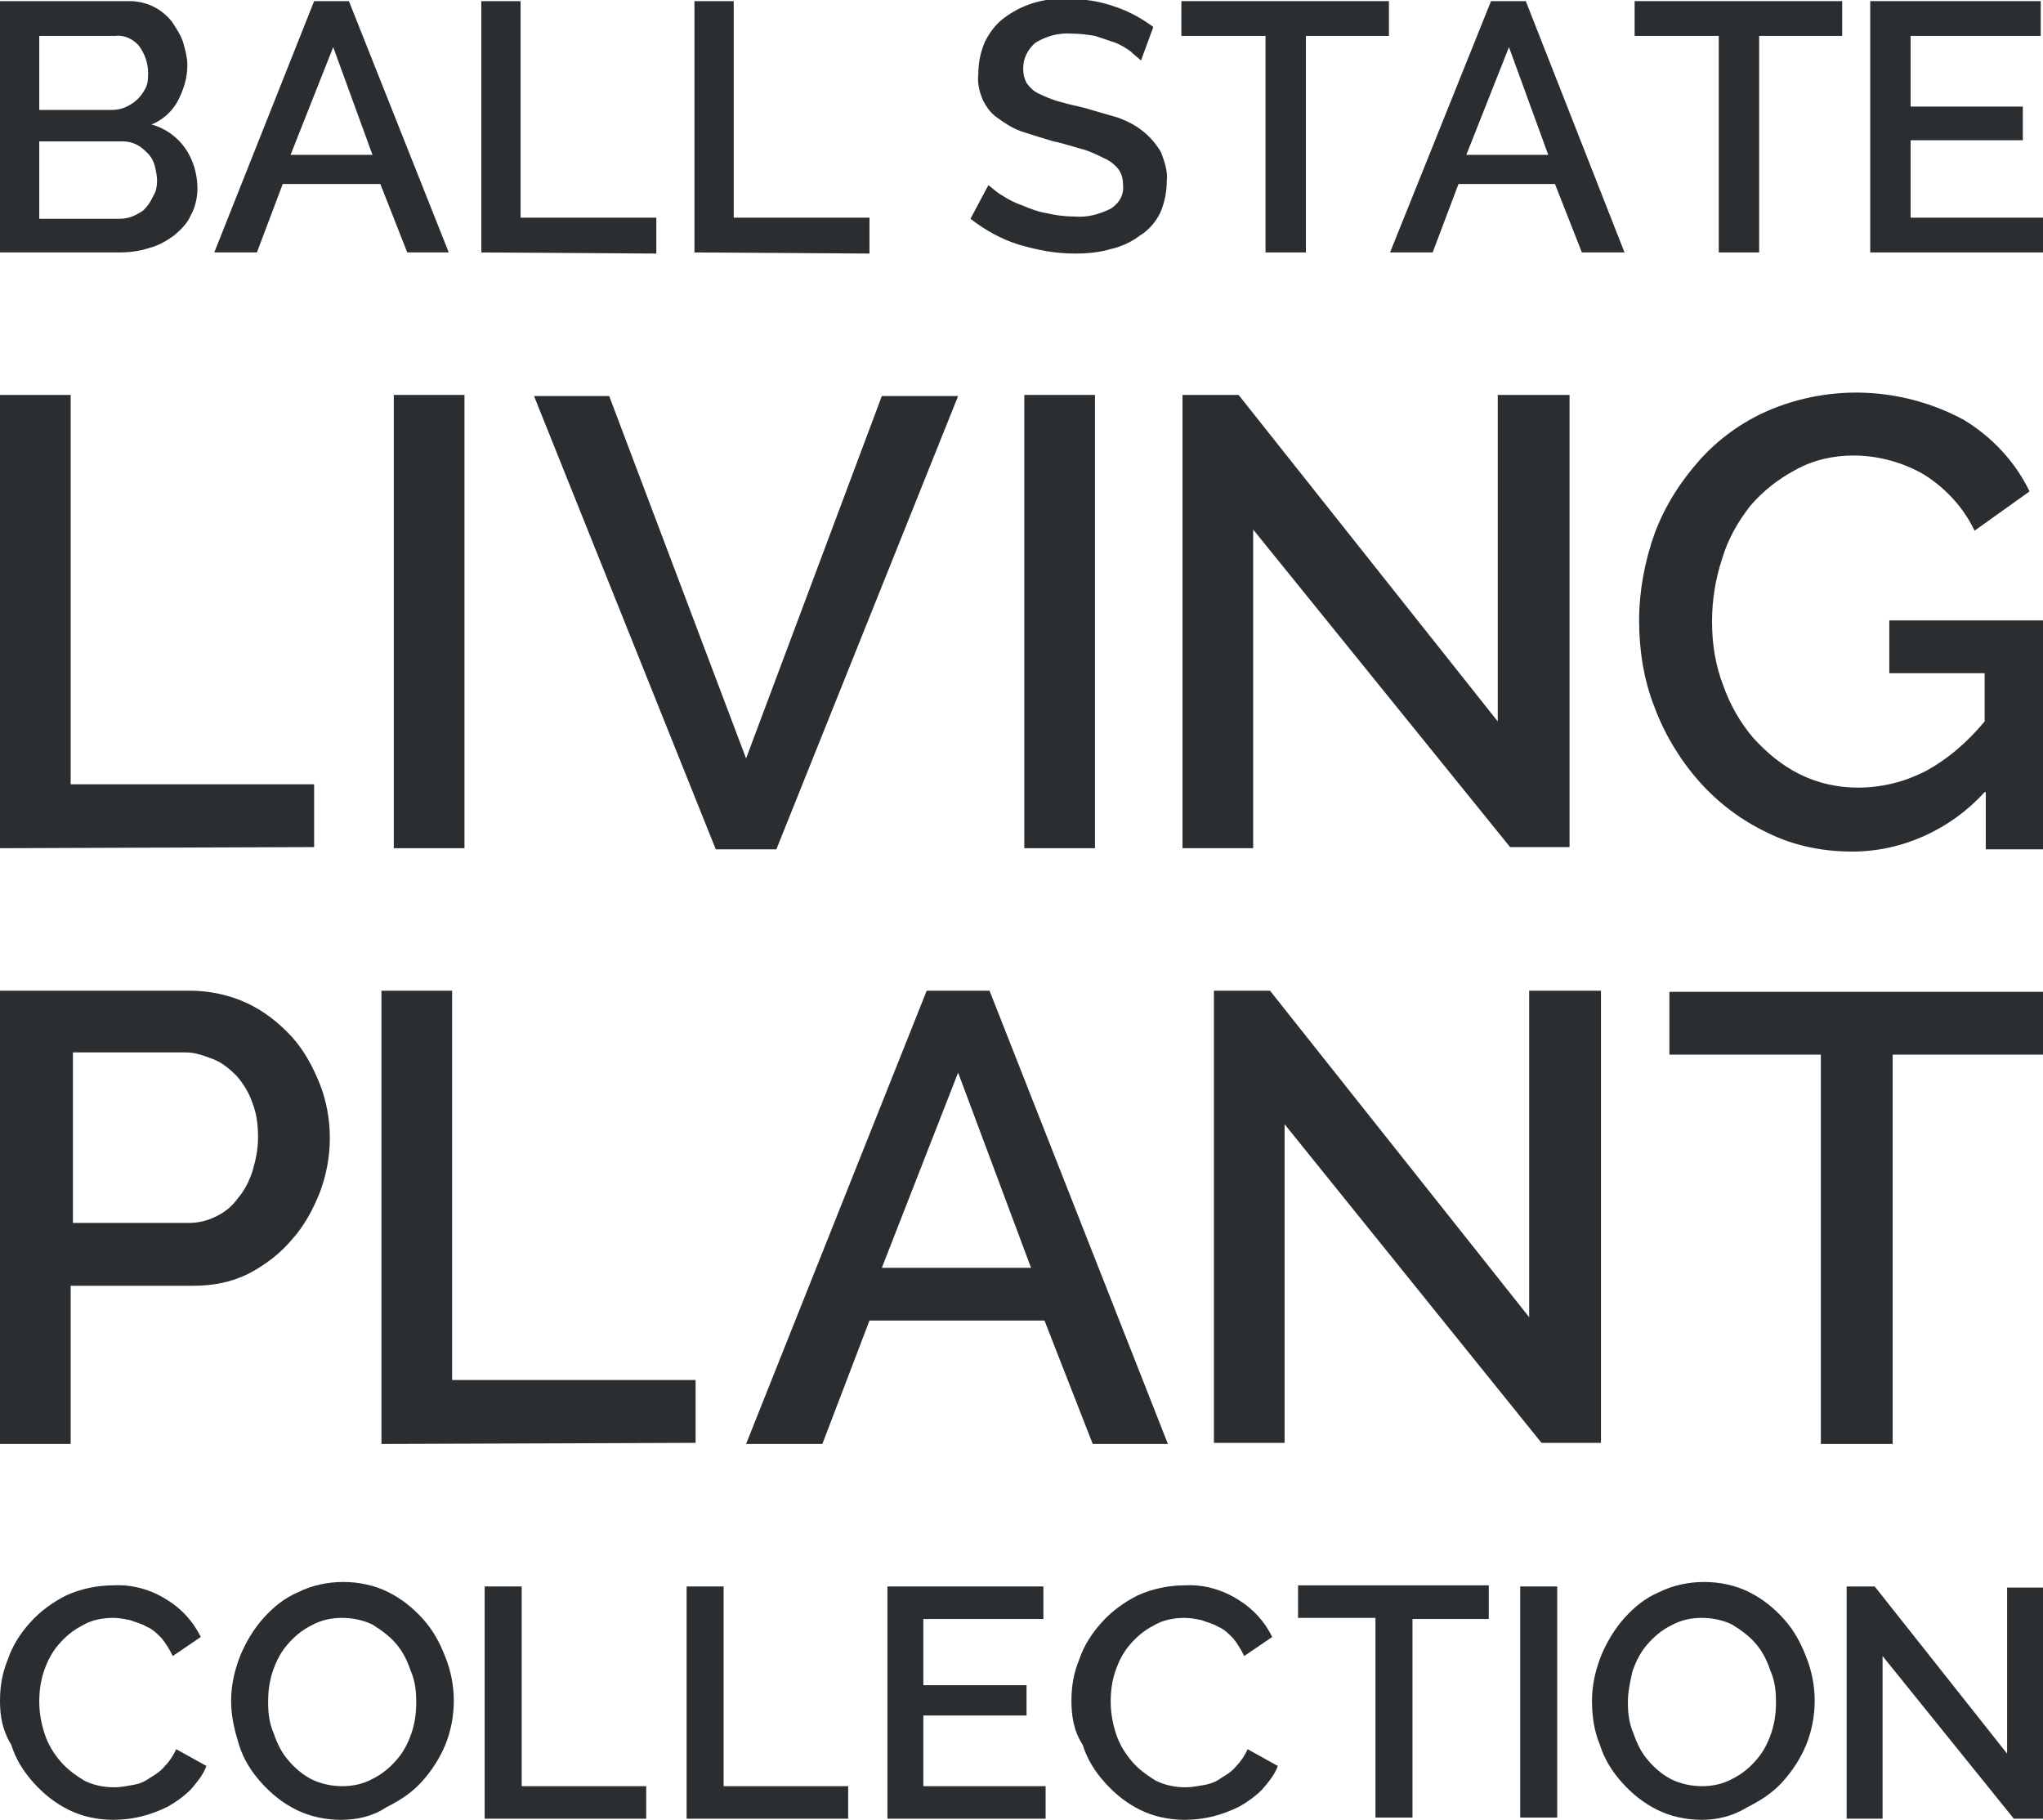
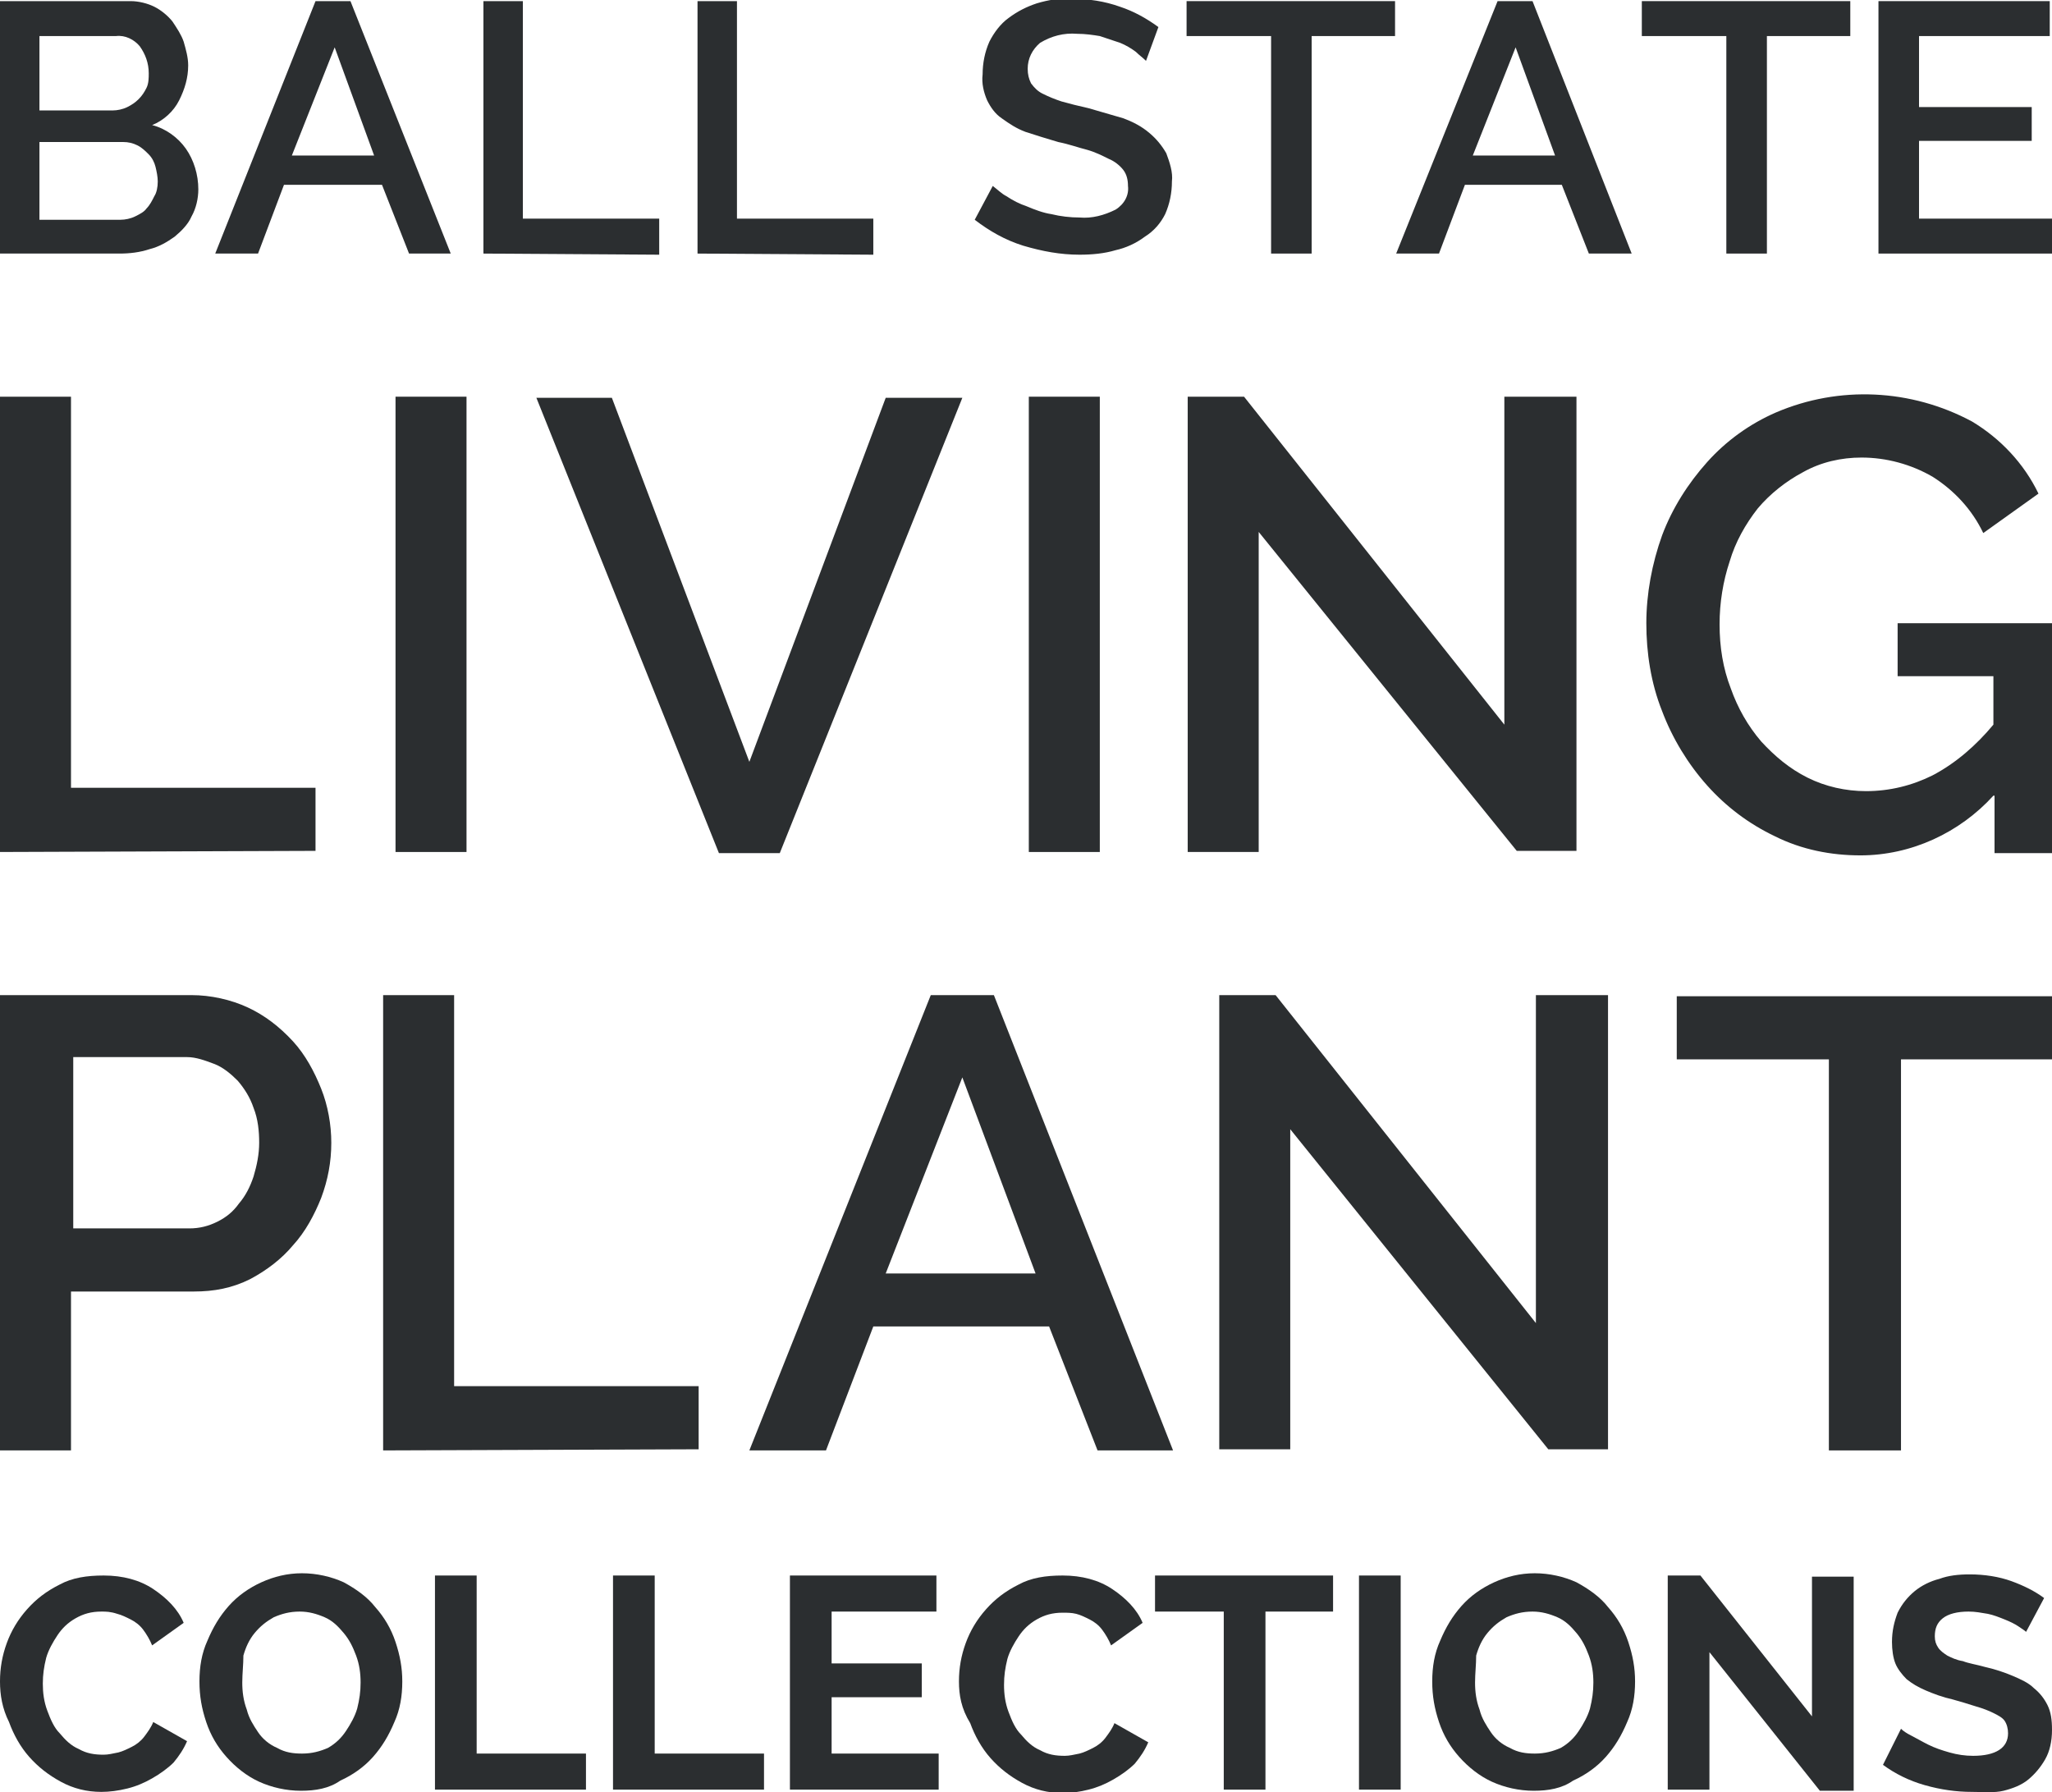
- <svg xmlns="http://www.w3.org/2000/svg" version="1.1" id="Layer_1" x="0px" y="0px" viewBox="0 0 182.1 162.2" enable-background="new 0 0 182.1 162.2" xml:space="preserve">
-   <path fill="#2B2E30" d="M17.6,16.8c0,0.8-0.2,1.7-0.6,2.4c-0.3,0.7-0.9,1.3-1.5,1.8c-0.7,0.5-1.4,0.9-2.2,1.1  c-0.9,0.3-1.8,0.4-2.7,0.4H0V0.1h11.6c0.7,0,1.5,0.2,2.1,0.5c0.6,0.3,1.2,0.8,1.6,1.3c0.4,0.6,0.8,1.2,1,1.8  c0.2,0.7,0.4,1.4,0.4,2.1c0,1.1-0.3,2.1-0.8,3.1c-0.5,1-1.4,1.8-2.4,2.2c1.2,0.3,2.3,1.1,3,2.1C17.2,14.2,17.6,15.5,17.6,16.8z   M3.5,3.2v6.6H10c0.4,0,0.9-0.1,1.3-0.3c0.4-0.2,0.7-0.4,1-0.7c0.3-0.3,0.5-0.6,0.7-1c0.2-0.4,0.2-0.9,0.2-1.3  c0-0.9-0.3-1.7-0.8-2.4c-0.5-0.6-1.3-1-2.1-0.9L3.5,3.2L3.5,3.2z M14,16.1c0-0.4-0.1-0.9-0.2-1.3s-0.3-0.8-0.6-1.1  c-0.3-0.3-0.6-0.6-1-0.8c-0.4-0.2-0.8-0.3-1.3-0.3H3.5v6.9h7.2c0.4,0,0.9-0.1,1.3-0.3c0.4-0.2,0.8-0.4,1-0.7  c0.3-0.3,0.5-0.7,0.7-1.1C13.9,17.1,14,16.6,14,16.1z" />
+ <svg xmlns="http://www.w3.org/2000/svg" version="1.1" id="Layer_1" x="0px" y="0px" viewBox="0 0 182.1 159" enable-background="new 0 0 182.1 159" xml:space="preserve">
+   <path fill="#2B2E30" d="M17.6,16.8c0,0.8-0.2,1.7-0.6,2.4c-0.3,0.7-0.9,1.3-1.5,1.8c-0.7,0.5-1.4,0.9-2.2,1.1  c-0.9,0.3-1.8,0.4-2.7,0.4H0V0.1h11.6c0.7,0,1.5,0.2,2.1,0.5c0.6,0.3,1.2,0.8,1.6,1.3c0.4,0.6,0.8,1.2,1,1.8  c0.2,0.7,0.4,1.4,0.4,2.1c0,1.1-0.3,2.1-0.8,3.1c-0.5,1-1.4,1.8-2.4,2.2c1.2,0.3,2.3,1.1,3,2.1C17.2,14.2,17.6,15.5,17.6,16.8z   M3.5,3.2v6.6H10c0.4,0,0.9-0.1,1.3-0.3c0.4-0.2,0.7-0.4,1-0.7c0.3-0.3,0.5-0.6,0.7-1c0.2-0.4,0.2-0.9,0.2-1.3  c0-0.9-0.3-1.7-0.8-2.4c-0.5-0.6-1.3-1-2.1-0.9L3.5,3.2L3.5,3.2z M14,16.1c0-0.4-0.1-0.9-0.2-1.3c-0.1-0.4-0.3-0.8-0.6-1.1  c-0.3-0.3-0.6-0.6-1-0.8c-0.4-0.2-0.8-0.3-1.3-0.3H3.5v6.9h7.2c0.4,0,0.9-0.1,1.3-0.3c0.4-0.2,0.8-0.4,1-0.7  c0.3-0.3,0.5-0.7,0.7-1.1C13.9,17.1,14,16.6,14,16.1z" />
  <path fill="#2B2E30" d="M28,0.1h3.1L40,22.5h-3.7l-2.4-6.1h-8.7l-2.3,6.1h-3.8L28,0.1z M33.2,13.8l-3.5-9.6l-3.8,9.6L33.2,13.8  L33.2,13.8z" />
  <path fill="#2B2E30" d="M42.9,22.5V0.1h3.5v19.3h12.1v3.2L42.9,22.5L42.9,22.5z" />
  <path fill="#2B2E30" d="M61.9,22.5V0.1h3.5v19.3h12.1v3.2L61.9,22.5L61.9,22.5z" />
  <path fill="#2B2E30" d="M101.7,5.4c-0.3-0.3-0.6-0.5-0.9-0.8c-0.4-0.3-0.9-0.6-1.4-0.8c-0.6-0.2-1.2-0.4-1.8-0.6  c-0.6-0.1-1.3-0.2-2-0.2c-1.2-0.1-2.3,0.2-3.3,0.8c-0.7,0.6-1.1,1.4-1.1,2.3c0,0.5,0.1,0.9,0.3,1.3c0.3,0.4,0.6,0.7,1,0.9  c0.6,0.3,1.1,0.5,1.7,0.7c0.7,0.2,1.5,0.4,2.4,0.6c1,0.3,2.1,0.6,3.1,0.9c0.8,0.3,1.6,0.7,2.3,1.3c0.6,0.5,1.1,1.1,1.5,1.8  c0.3,0.8,0.6,1.7,0.5,2.5c0,1-0.2,2-0.6,2.9c-0.4,0.8-1,1.5-1.8,2c-0.8,0.6-1.7,1-2.6,1.2c-1,0.3-2.1,0.4-3.2,0.4  c-1.7,0-3.3-0.3-5-0.8c-1.6-0.5-3-1.3-4.3-2.3l1.6-3c0.4,0.3,0.8,0.7,1.2,0.9c0.6,0.4,1.2,0.7,1.8,0.9c0.7,0.3,1.5,0.6,2.2,0.7  c0.8,0.2,1.7,0.3,2.5,0.3c1.1,0.1,2.2-0.2,3.2-0.7c0.8-0.5,1.2-1.3,1.1-2.1c0-0.5-0.1-1-0.4-1.4c-0.3-0.4-0.8-0.8-1.3-1  c-0.6-0.3-1.2-0.6-1.9-0.8c-0.8-0.2-1.6-0.5-2.6-0.7c-1-0.3-2-0.6-2.9-0.9c-0.8-0.3-1.4-0.7-2.1-1.2c-0.6-0.4-1-1-1.3-1.6  c-0.3-0.7-0.5-1.5-0.4-2.3c0-1,0.2-2,0.6-2.9c0.4-0.8,1-1.6,1.7-2.1c0.8-0.6,1.6-1,2.5-1.3c1-0.3,2.1-0.5,3.2-0.4  c1.4,0,2.8,0.2,4.2,0.7c1.2,0.4,2.3,1,3.4,1.8L101.7,5.4z" />
  <path fill="#2B2E30" d="M123.8,3.2h-7.4v19.3h-3.6V3.2h-7.5V0.1h18.5L123.8,3.2L123.8,3.2z" />
  <path fill="#2B2E30" d="M132.9,0.1h3.1l8.8,22.4H141l-2.4-6.1h-8.6l-2.3,6.1h-3.8L132.9,0.1z M138,13.8l-3.5-9.6l-3.8,9.6L138,13.8  L138,13.8z" />
  <path fill="#2B2E30" d="M164.2,3.2h-7.4v19.3h-3.6V3.2h-7.5V0.1h18.5L164.2,3.2L164.2,3.2z" />
  <path fill="#2B2E30" d="M182.1,19.4v3.1h-15.4V0.1h15.2v3.1h-11.6v6.3h10v3h-10v6.9H182.1L182.1,19.4z" />
  <path fill="#2B2E30" d="M0,75.6V35.2h6.3v34.7H28v5.6L0,75.6L0,75.6z" />
  <path fill="#2B2E30" d="M35.1,75.6V35.2h6.3v40.4H35.1z" />
  <path fill="#2B2E30" d="M54.3,35.3l12.2,32.3l12.1-32.3h6.8L69.2,75.7h-5.4L47.6,35.3L54.3,35.3L54.3,35.3z" />
  <path fill="#2B2E30" d="M91.3,75.6V35.2h6.3v40.4H91.3z" />
  <path fill="#2B2E30" d="M111.7,47.2v28.4h-6.3V35.2h5l23.1,29.1V35.2h6.4v40.3h-5.3L111.7,47.2z" />
  <path fill="#2B2E30" d="M176.9,70.6c-3,3.3-7.3,5.3-11.8,5.3c-2.6,0-5.2-0.5-7.6-1.7c-2.3-1.1-4.3-2.6-6-4.5c-1.7-1.9-3.1-4.2-4-6.6  c-1-2.5-1.4-5.2-1.4-7.8s0.5-5.3,1.4-7.8c0.9-2.4,2.3-4.6,4-6.5c1.7-1.9,3.8-3.4,6.1-4.4c5.6-2.4,12-2.1,17.4,0.8  c2.5,1.5,4.6,3.7,5.9,6.4l-4.9,3.5c-1-2.1-2.6-3.8-4.5-5c-1.9-1.1-4.1-1.7-6.3-1.7c-1.8,0-3.6,0.4-5.2,1.3c-1.5,0.8-2.9,1.9-4,3.2  c-1.1,1.4-2,3-2.5,4.7c-0.6,1.8-0.9,3.7-0.9,5.6c0,2,0.3,3.9,1,5.7c0.6,1.7,1.5,3.3,2.7,4.7c1.2,1.3,2.5,2.4,4.1,3.2  c1.6,0.8,3.4,1.2,5.2,1.2c2.1,0,4.1-0.5,5.9-1.4c2.1-1.1,3.9-2.7,5.4-4.5v-4.3h-8.5v-4.7h13.8v20.4h-5.2V70.6L176.9,70.6z" />
  <path fill="#2B2E30" d="M0,128.7V88.3H17c1.7,0,3.5,0.4,5,1.1c1.5,0.7,2.8,1.7,4,3c1.1,1.2,1.9,2.7,2.5,4.2c0.6,1.5,0.9,3.2,0.9,4.8  c0,1.7-0.3,3.3-0.9,4.9c-0.6,1.5-1.4,3-2.5,4.2c-1,1.2-2.3,2.2-3.8,3c-1.6,0.8-3.2,1.1-5,1.1H6.3v14.1L0,128.7L0,128.7z M6.3,109  h10.5c0.9,0,1.7-0.2,2.5-0.6c0.8-0.4,1.4-0.9,1.9-1.6c0.6-0.7,1-1.5,1.3-2.4c0.3-1,0.5-2,0.5-3c0-1-0.1-2.1-0.5-3.1  c-0.3-0.9-0.8-1.7-1.4-2.4c-0.6-0.6-1.3-1.2-2.1-1.5c-0.8-0.3-1.6-0.6-2.4-0.6H6.5V109L6.3,109z" />
  <path fill="#2B2E30" d="M34,128.7V88.3h6.3V123H62v5.6L34,128.7L34,128.7L34,128.7z" />
  <path fill="#2B2E30" d="M82.6,88.3h5.6l15.9,40.4h-6.7l-4.3-11H77.5l-4.2,11h-6.8L82.6,88.3z M91.9,113l-6.5-17.4L78.6,113H91.9  L91.9,113z" />
  <path fill="#2B2E30" d="M114.5,100.2v28.4h-6.3V88.3h5l23.1,29.1V88.3h6.4v40.3h-5.3L114.5,100.2z" />
  <path fill="#2B2E30" d="M182.1,94h-13.4v34.7h-6.4V94h-13.5v-5.6h33.3V94z" />
-   <path fill="#2B2E30" d="M0,151.6c0-1.3,0.2-2.5,0.7-3.7c0.4-1.2,1.1-2.3,2-3.3c0.9-1,2-1.8,3.2-2.4c1.3-0.6,2.8-0.9,4.2-0.9  c1.7-0.1,3.4,0.4,4.8,1.3c1.3,0.8,2.3,1.9,3,3.3l-2.5,1.7c-0.3-0.6-0.6-1.1-1-1.6c-0.4-0.4-0.8-0.8-1.3-1c-0.5-0.3-1-0.4-1.5-0.6  c-0.5-0.1-1-0.2-1.5-0.2c-1,0-2,0.2-2.8,0.7c-0.8,0.4-1.5,1-2.1,1.7c-0.6,0.7-1,1.5-1.3,2.4c-0.3,0.9-0.4,1.8-0.4,2.7  c0,1,0.2,2,0.5,2.9c0.3,0.9,0.8,1.7,1.4,2.4c0.6,0.7,1.3,1.2,2.1,1.7c0.8,0.4,1.7,0.6,2.7,0.6c0.5,0,1-0.1,1.6-0.2  c0.6-0.1,1.1-0.3,1.5-0.6c0.5-0.3,1-0.6,1.4-1.1c0.4-0.4,0.8-1,1-1.5l2.7,1.5c-0.3,0.8-0.8,1.4-1.4,2.1c-0.6,0.6-1.3,1.1-2,1.5  c-0.8,0.4-1.6,0.7-2.4,0.9c-0.8,0.2-1.7,0.3-2.5,0.3c-1.4,0-2.8-0.3-4-0.9c-1.2-0.6-2.2-1.4-3.1-2.4c-0.9-1-1.6-2.1-2-3.4  C0.2,154.2,0,152.9,0,151.6z" />
-   <path fill="#2B2E30" d="M30.4,162.2c-1.4,0-2.8-0.3-4-0.9c-1.2-0.6-2.2-1.4-3.1-2.4c-0.9-1-1.6-2.1-2-3.4s-0.7-2.5-0.7-3.9  c0-1.4,0.3-2.7,0.8-4c0.5-1.2,1.2-2.4,2.1-3.4c0.9-1,1.9-1.8,3.1-2.3c1.2-0.6,2.6-0.9,4-0.9c1.4,0,2.8,0.3,4,0.9  c1.2,0.6,2.2,1.4,3.1,2.4c0.9,1,1.5,2.1,2,3.4c1,2.5,1,5.3,0,7.8c-0.5,1.2-1.2,2.3-2.1,3.3c-0.9,1-2,1.7-3.2,2.3  C33.2,161.9,31.8,162.2,30.4,162.2z M23.9,151.7c0,1,0.1,1.9,0.5,2.8c0.3,0.9,0.7,1.7,1.3,2.4c0.6,0.7,1.3,1.3,2.1,1.7  c0.8,0.4,1.8,0.6,2.7,0.6c1,0,1.9-0.2,2.8-0.7c0.8-0.4,1.5-1,2.1-1.7c0.6-0.7,1-1.5,1.3-2.4s0.4-1.8,0.4-2.7c0-1-0.1-1.9-0.5-2.8  c-0.3-0.9-0.7-1.7-1.3-2.4c-0.6-0.7-1.3-1.2-2.1-1.7c-0.8-0.4-1.8-0.6-2.7-0.6c-1,0-1.9,0.2-2.8,0.7c-0.8,0.4-1.5,1-2.1,1.7  c-0.6,0.7-1,1.5-1.3,2.4C24,149.9,23.9,150.8,23.9,151.7z" />
-   <path fill="#2B2E30" d="M43.2,162v-20.6h3.3v17.8h11.1v2.9H43.2L43.2,162z" />
-   <path fill="#2B2E30" d="M61.2,162v-20.6h3.3v17.8h11.1v2.9H61.2L61.2,162z" />
-   <path fill="#2B2E30" d="M93.2,159.2v2.9H79.1v-20.7H93v2.9H82.3v5.9h9.2v2.7h-9.2v6.3L93.2,159.2L93.2,159.2z" />
-   <path fill="#2B2E30" d="M95.5,151.6c0-1.3,0.2-2.5,0.7-3.7c0.4-1.2,1.1-2.3,2-3.3c0.9-1,2-1.8,3.2-2.4c1.3-0.6,2.8-0.9,4.2-0.9  c1.7-0.1,3.4,0.4,4.8,1.3c1.3,0.8,2.3,1.9,3,3.3l-2.5,1.7c-0.3-0.6-0.6-1.1-1-1.6c-0.4-0.4-0.8-0.8-1.3-1c-0.5-0.3-1-0.4-1.5-0.6  c-0.5-0.1-1-0.2-1.5-0.2c-1,0-2,0.2-2.8,0.7c-0.8,0.4-1.5,1-2.1,1.7s-1,1.5-1.3,2.4c-0.3,0.9-0.4,1.8-0.4,2.7c0,1,0.2,2,0.5,2.9  c0.3,0.9,0.8,1.7,1.4,2.4c0.6,0.7,1.3,1.2,2.1,1.7c0.8,0.4,1.7,0.6,2.7,0.6c0.5,0,1-0.1,1.6-0.2c0.6-0.1,1.1-0.3,1.5-0.6  c0.5-0.3,1-0.6,1.4-1.1c0.4-0.4,0.8-1,1-1.5l2.7,1.5c-0.3,0.8-0.8,1.4-1.4,2.1c-0.6,0.6-1.3,1.1-2,1.5c-0.8,0.4-1.6,0.7-2.4,0.9  c-0.8,0.2-1.7,0.3-2.5,0.3c-1.4,0-2.8-0.3-4-0.9c-1.2-0.6-2.2-1.4-3.1-2.4c-0.9-1-1.6-2.1-2-3.4C95.7,154.3,95.5,152.9,95.5,151.6z" />
-   <path fill="#2B2E30" d="M132.8,144.3h-6.9V162h-3.3v-17.8h-6.9v-2.9h17V144.3z" />
-   <path fill="#2B2E30" d="M135.5,162v-20.6h3.3V162H135.5z" />
-   <path fill="#2B2E30" d="M151.7,162.2c-1.4,0-2.8-0.3-4-0.9c-1.2-0.6-2.2-1.4-3.1-2.4c-0.9-1-1.6-2.1-2-3.4c-0.5-1.2-0.7-2.5-0.7-3.9  c0-1.4,0.3-2.7,0.8-4c0.5-1.2,1.2-2.4,2.1-3.4c0.9-1,1.9-1.8,3.1-2.3c1.2-0.6,2.6-0.9,4-0.9c1.4,0,2.8,0.3,4,0.9  c1.2,0.6,2.2,1.4,3.1,2.4c0.9,1,1.5,2.1,2,3.4c1,2.5,1,5.3,0,7.8c-0.5,1.2-1.2,2.3-2.1,3.3c-0.9,1-2,1.7-3.2,2.3  C154.4,161.9,153,162.2,151.7,162.2z M145.1,151.7c0,1,0.1,1.9,0.5,2.8c0.3,0.9,0.7,1.7,1.3,2.4c0.6,0.7,1.3,1.3,2.1,1.7  c0.8,0.4,1.8,0.6,2.7,0.6c1,0,1.9-0.2,2.8-0.7c0.8-0.4,1.5-1,2.1-1.7c0.6-0.7,1-1.5,1.3-2.4c0.3-0.9,0.4-1.8,0.4-2.7  c0-1-0.1-1.9-0.5-2.8c-0.3-0.9-0.7-1.7-1.3-2.4c-0.6-0.7-1.3-1.2-2.1-1.7c-0.8-0.4-1.8-0.6-2.7-0.6c-1,0-1.9,0.2-2.8,0.7  c-0.8,0.4-1.5,1-2.1,1.7c-0.6,0.7-1,1.5-1.3,2.4C145.3,149.9,145.1,150.8,145.1,151.7z" />
-   <path fill="#2B2E30" d="M167.8,147.6v14.5h-3.2v-20.7h2.5l11.8,14.9v-14.8h3.3v20.6h-2.7L167.8,147.6z" />
+   <g>
+     <g>
+       <path fill="#2B2E30" d="M0,149.2c0-1.2,0.2-2.3,0.6-3.4c0.4-1.1,1-2.1,1.8-3c0.8-0.9,1.7-1.6,2.9-2.2c1.1-0.6,2.4-0.8,3.9-0.8    c1.7,0,3.2,0.4,4.4,1.2c1.2,0.8,2.2,1.8,2.7,3l-2.8,2c-0.2-0.5-0.5-1-0.8-1.4c-0.3-0.4-0.7-0.7-1.1-0.9c-0.4-0.2-0.8-0.4-1.2-0.5    C9.8,143,9.4,143,9,143c-0.9,0-1.6,0.2-2.3,0.6c-0.7,0.4-1.2,0.9-1.6,1.5c-0.4,0.6-0.8,1.3-1,2c-0.2,0.8-0.3,1.5-0.3,2.3    c0,0.8,0.1,1.6,0.4,2.4c0.3,0.8,0.6,1.5,1.1,2c0.5,0.6,1,1.1,1.7,1.4c0.7,0.4,1.4,0.5,2.2,0.5c0.4,0,0.8-0.1,1.3-0.2    c0.4-0.1,0.8-0.3,1.2-0.5c0.4-0.2,0.8-0.5,1.1-0.9c0.3-0.4,0.6-0.8,0.8-1.3l3,1.7c-0.3,0.7-0.7,1.3-1.2,1.9    c-0.5,0.5-1.2,1-1.9,1.4s-1.4,0.7-2.2,0.9S9.7,159,9,159c-1.3,0-2.5-0.3-3.6-0.9c-1.1-0.6-2-1.3-2.8-2.2s-1.4-2-1.8-3.1    C0.2,151.6,0,150.4,0,149.2z" />
+       <path fill="#2B2E30" d="M26.7,158.9c-1.3,0-2.6-0.3-3.7-0.8c-1.1-0.5-2.1-1.3-2.9-2.2s-1.4-1.9-1.8-3.1c-0.4-1.2-0.6-2.3-0.6-3.6    c0-1.3,0.2-2.5,0.7-3.6c0.5-1.2,1.1-2.2,1.9-3.1c0.8-0.9,1.8-1.6,2.9-2.1c1.1-0.5,2.3-0.8,3.6-0.8c1.3,0,2.6,0.3,3.7,0.8    c1.1,0.6,2.1,1.3,2.8,2.2c0.8,0.9,1.4,1.9,1.8,3.1c0.4,1.2,0.6,2.3,0.6,3.5c0,1.3-0.2,2.5-0.7,3.6c-0.5,1.2-1.1,2.2-1.9,3.1    c-0.8,0.9-1.8,1.6-2.9,2.1C29.2,158.7,28,158.9,26.7,158.9z M21.5,149.3c0,0.8,0.1,1.6,0.4,2.4c0.2,0.8,0.6,1.4,1,2s1,1.1,1.7,1.4    c0.7,0.4,1.4,0.5,2.2,0.5c0.9,0,1.6-0.2,2.3-0.5c0.7-0.4,1.2-0.9,1.6-1.5c0.4-0.6,0.8-1.3,1-2c0.2-0.8,0.3-1.5,0.3-2.3    c0-0.8-0.1-1.6-0.4-2.4s-0.6-1.4-1.1-2c-0.5-0.6-1-1.1-1.7-1.4c-0.7-0.3-1.4-0.5-2.2-0.5c-0.9,0-1.6,0.2-2.3,0.5    c-0.7,0.4-1.2,0.8-1.7,1.4c-0.5,0.6-0.8,1.3-1,2C21.6,147.7,21.5,148.5,21.5,149.3z" />
+       <path fill="#2B2E30" d="M38.6,158.8v-19h3.7v15.8H52v3.2H38.6z" />
+       <path fill="#2B2E30" d="M54.4,158.8v-19h3.7v15.8h9.7v3.2H54.4z" />
+       <path fill="#2B2E30" d="M83.3,155.6v3.2H70.1v-19h13v3.2h-9.3v4.6h8v3h-8v5H83.3z" />
+       <path fill="#2B2E30" d="M85.1,149.2c0-1.2,0.2-2.3,0.6-3.4c0.4-1.1,1-2.1,1.8-3c0.8-0.9,1.7-1.6,2.9-2.2c1.1-0.6,2.4-0.8,3.9-0.8    c1.7,0,3.2,0.4,4.4,1.2c1.2,0.8,2.2,1.8,2.7,3l-2.8,2c-0.2-0.5-0.5-1-0.8-1.4c-0.3-0.4-0.7-0.7-1.1-0.9c-0.4-0.2-0.8-0.4-1.2-0.5    c-0.4-0.1-0.8-0.1-1.2-0.1c-0.9,0-1.6,0.2-2.3,0.6c-0.7,0.4-1.2,0.9-1.6,1.5c-0.4,0.6-0.8,1.3-1,2c-0.2,0.8-0.3,1.5-0.3,2.3    c0,0.8,0.1,1.6,0.4,2.4c0.3,0.8,0.6,1.5,1.1,2c0.5,0.6,1,1.1,1.7,1.4c0.7,0.4,1.4,0.5,2.2,0.5c0.4,0,0.8-0.1,1.3-0.2    c0.4-0.1,0.8-0.3,1.2-0.5c0.4-0.2,0.8-0.5,1.1-0.9c0.3-0.4,0.6-0.8,0.8-1.3l3,1.7c-0.3,0.7-0.7,1.3-1.2,1.9    c-0.5,0.5-1.2,1-1.9,1.4s-1.4,0.7-2.2,0.9s-1.5,0.3-2.3,0.3c-1.3,0-2.5-0.3-3.6-0.9c-1.1-0.6-2-1.3-2.8-2.2s-1.4-2-1.8-3.1    C85.3,151.6,85.1,150.4,85.1,149.2z" />
+       <path fill="#2B2E30" d="M118.3,143h-6v15.8h-3.7V143h-6.1v-3.2h15.8V143z" />
+       <path fill="#2B2E30" d="M120.6,158.8v-19h3.7v19H120.6z" />
+       <path fill="#2B2E30" d="M136.1,158.9c-1.3,0-2.6-0.3-3.7-0.8c-1.1-0.5-2.1-1.3-2.9-2.2s-1.4-1.9-1.8-3.1c-0.4-1.2-0.6-2.3-0.6-3.6    c0-1.3,0.2-2.5,0.7-3.6c0.5-1.2,1.1-2.2,1.9-3.1c0.8-0.9,1.8-1.6,2.9-2.1c1.1-0.5,2.3-0.8,3.6-0.8c1.3,0,2.6,0.3,3.7,0.8    c1.1,0.6,2.1,1.3,2.8,2.2c0.8,0.9,1.4,1.9,1.8,3.1c0.4,1.2,0.6,2.3,0.6,3.5c0,1.3-0.2,2.5-0.7,3.6c-0.5,1.2-1.1,2.2-1.9,3.1    c-0.8,0.9-1.8,1.6-2.9,2.1C138.6,158.7,137.4,158.9,136.1,158.9z M130.9,149.3c0,0.8,0.1,1.6,0.4,2.4c0.2,0.8,0.6,1.4,1,2    s1,1.1,1.7,1.4c0.7,0.4,1.4,0.5,2.2,0.5c0.9,0,1.6-0.2,2.3-0.5c0.7-0.4,1.2-0.9,1.6-1.5c0.4-0.6,0.8-1.3,1-2    c0.2-0.8,0.3-1.5,0.3-2.3c0-0.8-0.1-1.6-0.4-2.4s-0.6-1.4-1.1-2c-0.5-0.6-1-1.1-1.7-1.4c-0.7-0.3-1.4-0.5-2.2-0.5    c-0.9,0-1.6,0.2-2.3,0.5c-0.7,0.4-1.2,0.8-1.7,1.4c-0.5,0.6-0.8,1.3-1,2C131,147.7,130.9,148.5,130.9,149.3z" />
+       <path fill="#2B2E30" d="M151.7,146.6v12.2H148v-19h2.9l9.9,12.5v-12.4h3.7v19h-3L151.7,146.6z" />
+       <path fill="#2B2E30" d="M179.8,144.8c-0.1-0.1-0.4-0.3-0.7-0.5c-0.3-0.2-0.7-0.4-1.2-0.6c-0.5-0.2-1-0.4-1.5-0.5    c-0.6-0.1-1.1-0.2-1.7-0.2c-1,0-1.8,0.2-2.3,0.6c-0.5,0.4-0.7,0.9-0.7,1.6c0,0.4,0.1,0.7,0.3,1s0.5,0.5,0.8,0.7    c0.4,0.2,0.8,0.4,1.4,0.5c0.5,0.2,1.2,0.3,1.9,0.5c0.9,0.2,1.8,0.5,2.5,0.8s1.4,0.6,1.9,1.1c0.5,0.4,0.9,0.9,1.2,1.5    c0.3,0.6,0.4,1.3,0.4,2.2c0,1-0.2,1.9-0.6,2.6s-0.9,1.3-1.5,1.8s-1.4,0.8-2.2,1S176,159,175,159c-1.4,0-2.8-0.2-4.2-0.6    c-1.4-0.4-2.6-1-3.7-1.8l1.6-3.2c0.2,0.2,0.5,0.4,0.9,0.6s0.9,0.5,1.5,0.8c0.6,0.3,1.2,0.5,1.9,0.7c0.7,0.2,1.4,0.3,2.1,0.3    c2,0,3.1-0.7,3.1-2c0-0.4-0.1-0.8-0.3-1.1c-0.2-0.3-0.6-0.5-1-0.7c-0.4-0.2-0.9-0.4-1.6-0.6c-0.6-0.2-1.3-0.4-2-0.6    c-0.9-0.2-1.7-0.5-2.4-0.8c-0.7-0.3-1.2-0.6-1.7-1c-0.4-0.4-0.8-0.9-1-1.4c-0.2-0.5-0.3-1.2-0.3-1.9c0-1,0.2-1.8,0.5-2.6    c0.4-0.8,0.9-1.4,1.5-1.9c0.6-0.5,1.4-0.9,2.2-1.1c0.8-0.3,1.7-0.4,2.7-0.4c1.3,0,2.6,0.2,3.7,0.6c1.1,0.4,2.1,0.9,2.9,1.5    L179.8,144.8z" />
+     </g>
+   </g>
</svg>
